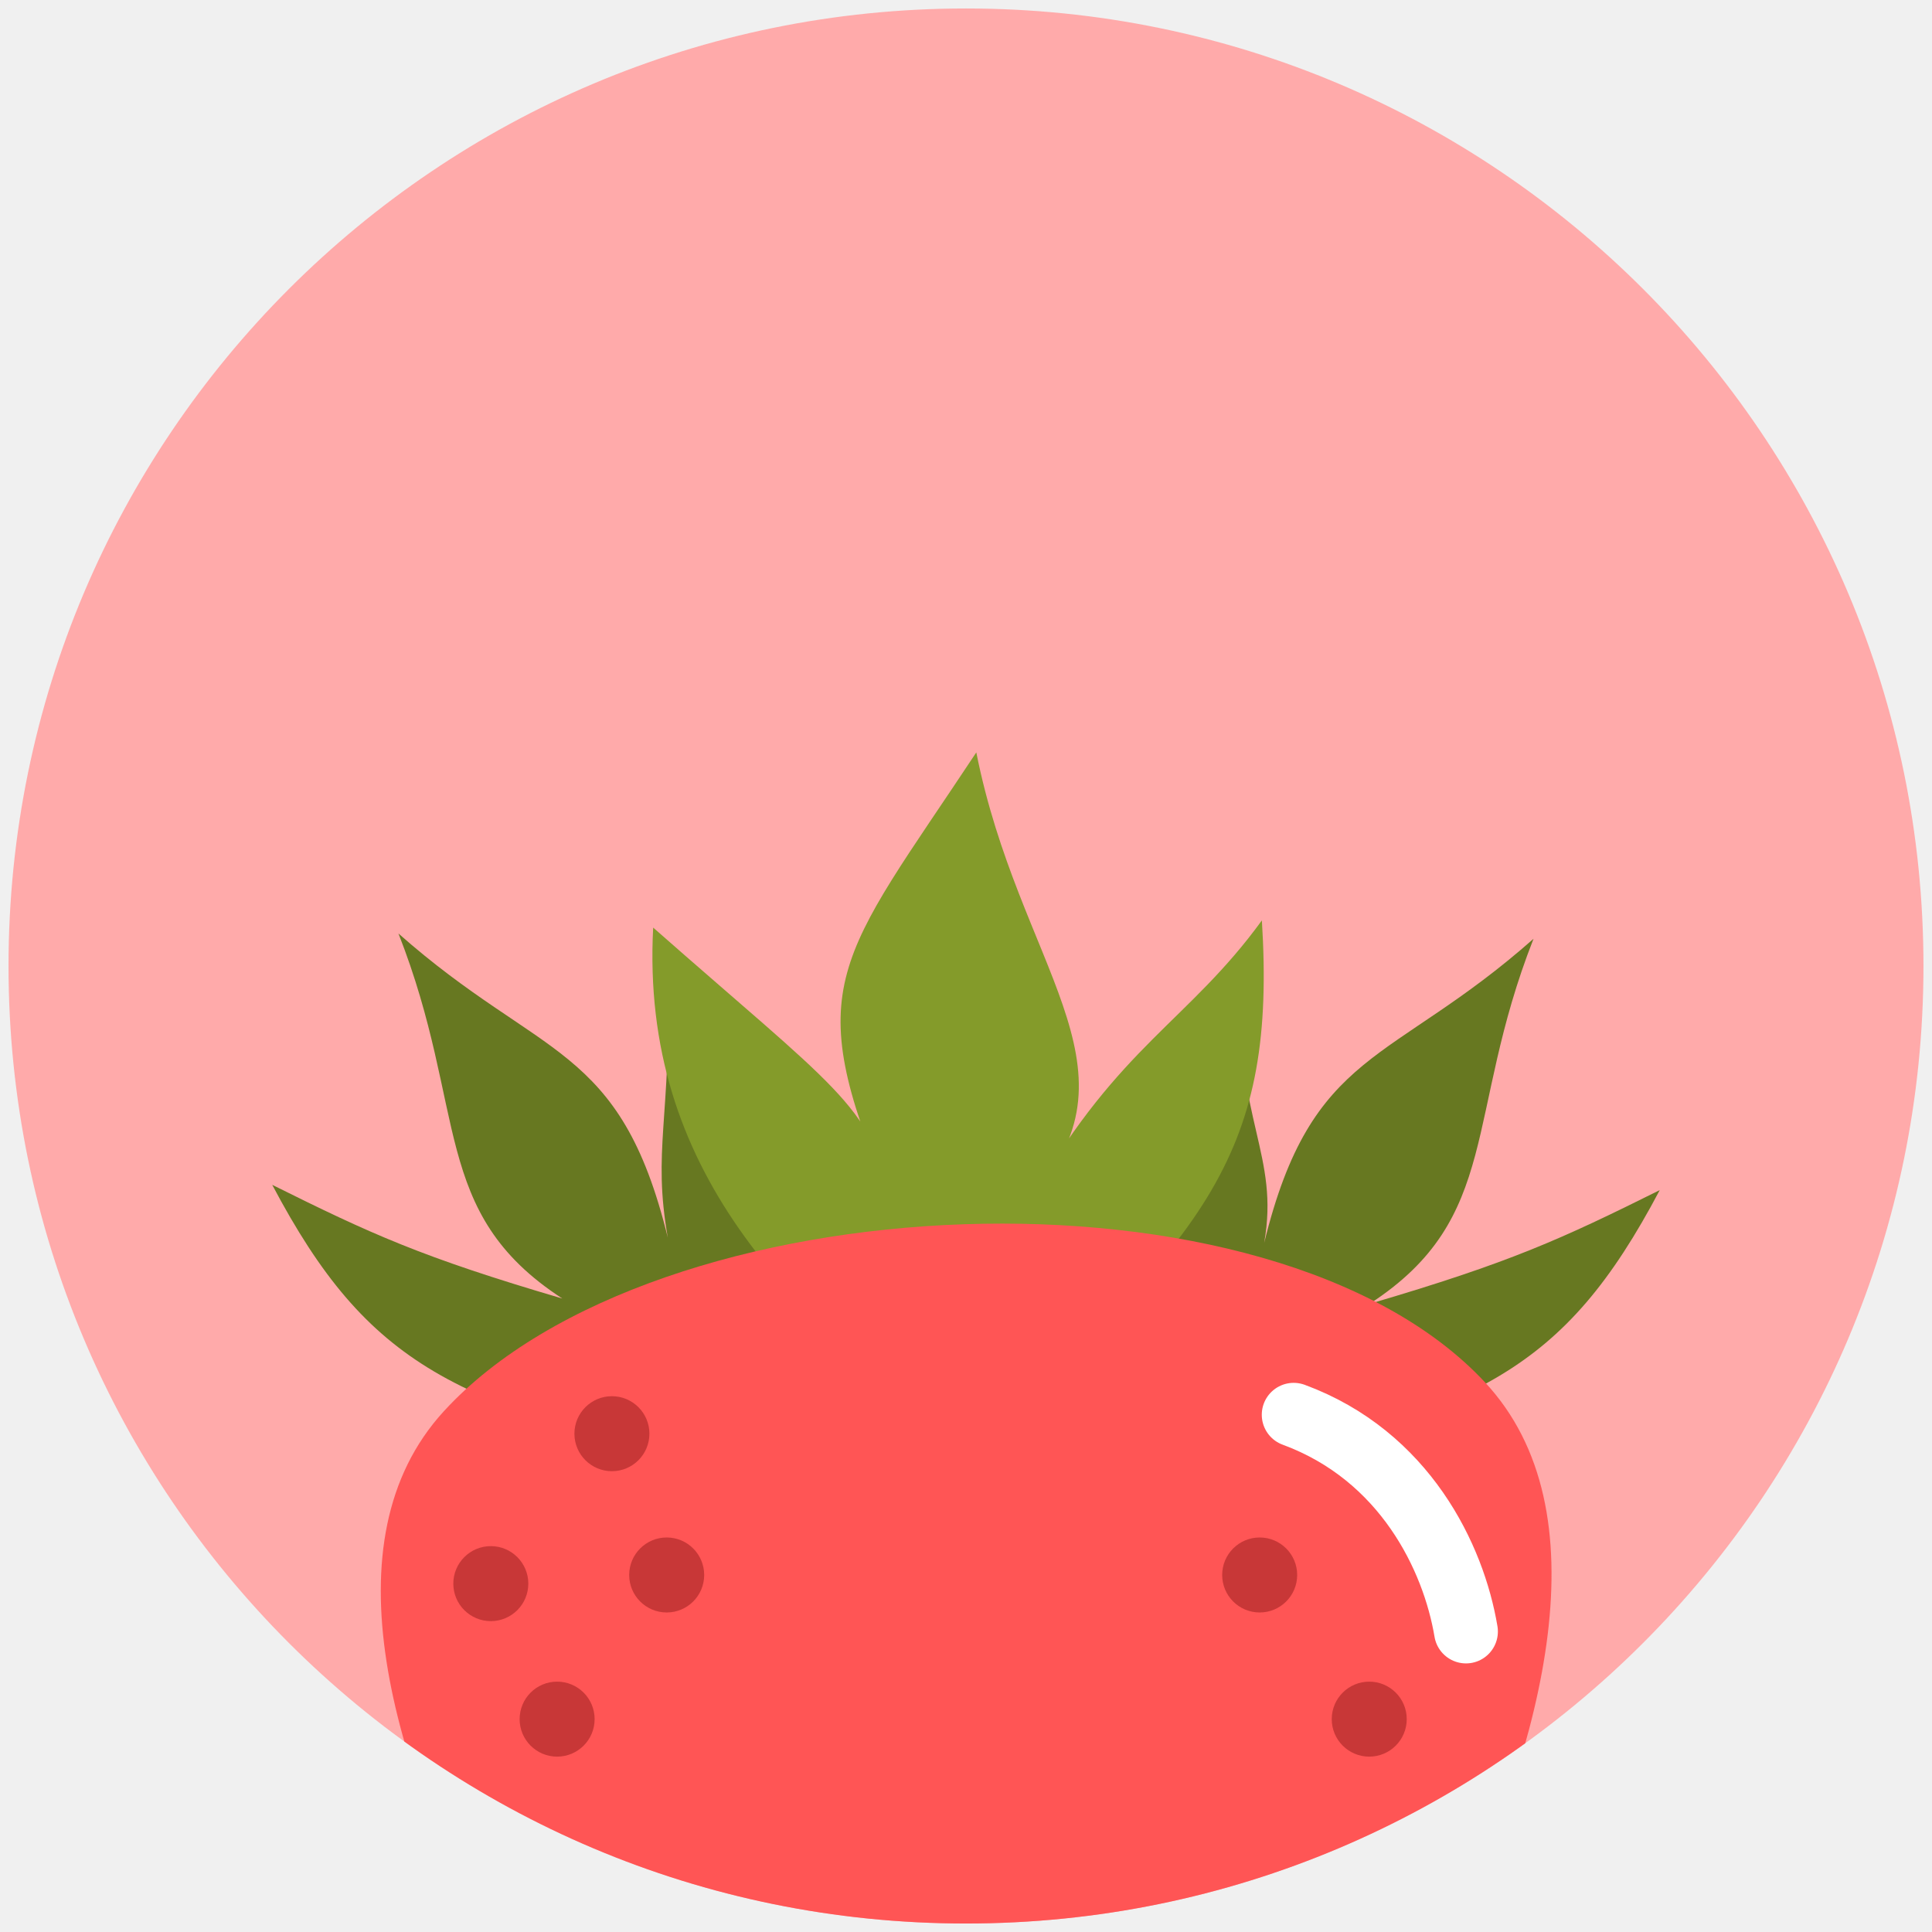
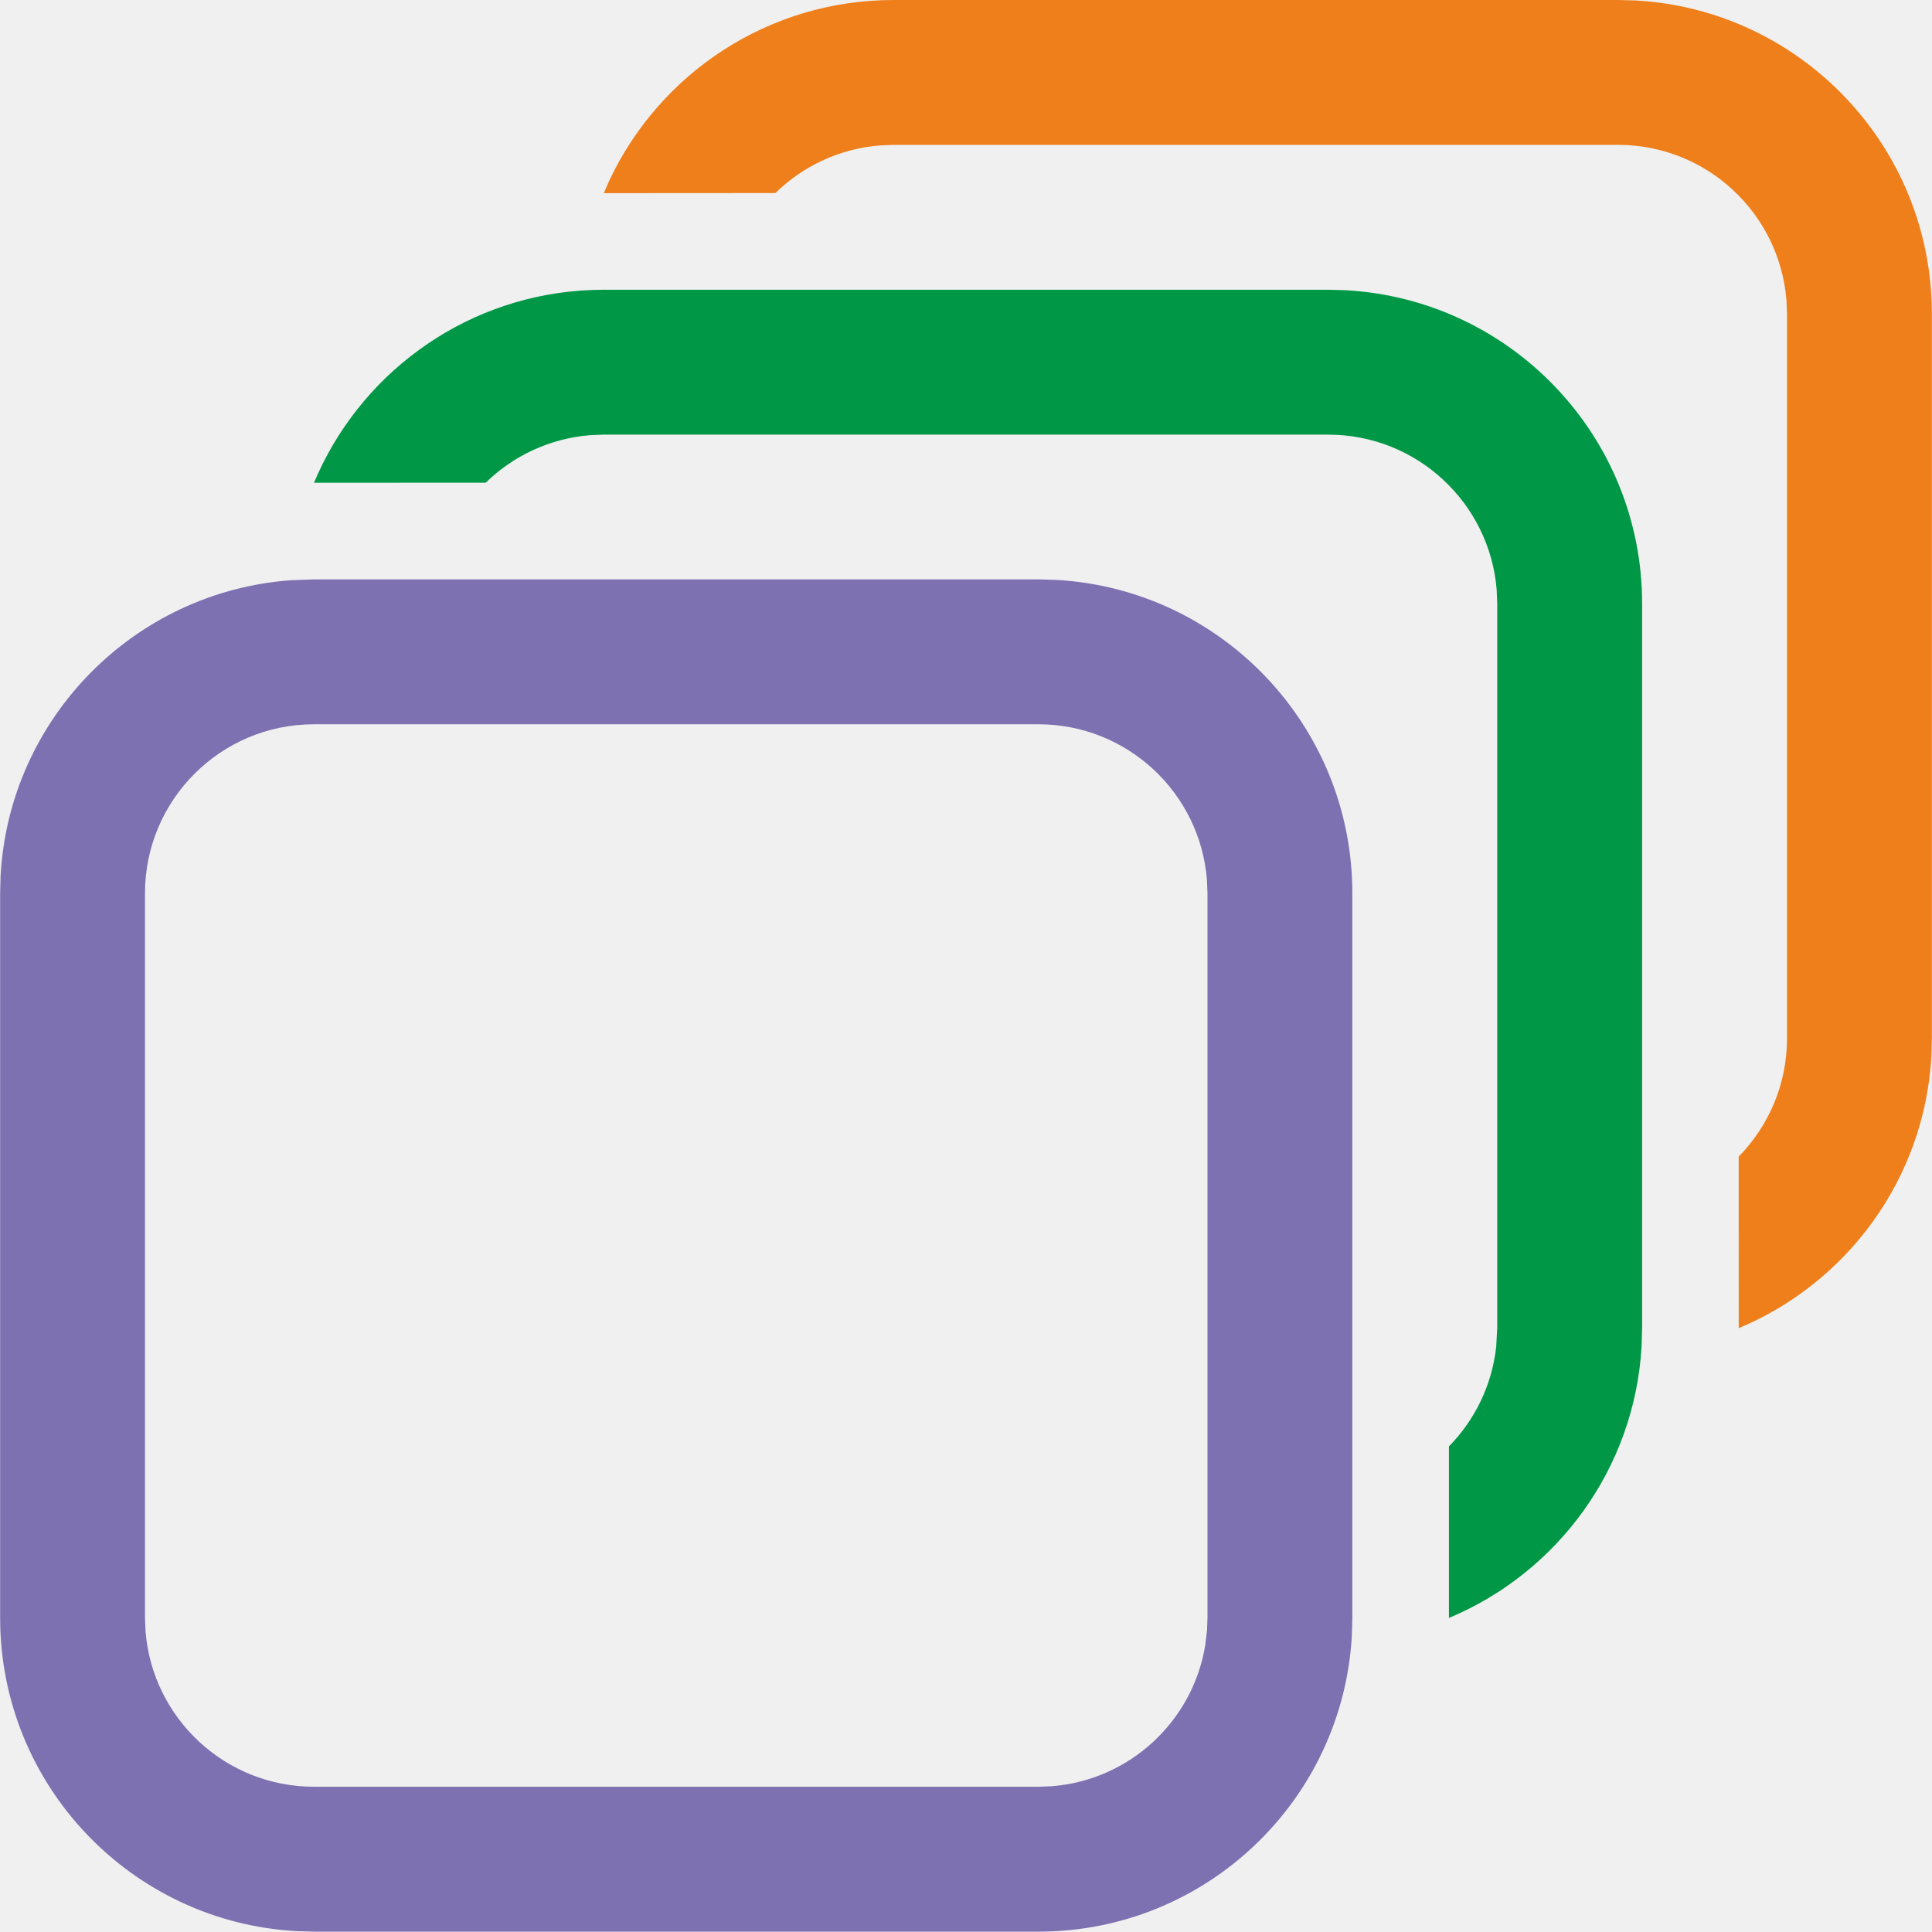
- <svg xmlns="http://www.w3.org/2000/svg" height="128" id="svg8" version="1.1" viewBox="0 0 33.867 33.867" width="128">
-   <defs id="defs2">
-     <clipPath clipPathUnits="userSpaceOnUse" id="clipPath5292">
-       <ellipse cx="554.685" cy="1234.8" id="ellipse5294" rx="46.906" ry="46.908" style="display:inline;opacity:0.469;fill:#ffaaaa;fill-rule:evenodd;stroke:#333333;stroke-width:3.562;stroke-linecap:round;stroke-linejoin:round;stroke-miterlimit:4;stroke-dasharray:none;stroke-dashoffset:6.6;stroke-opacity:1" />
-     </clipPath>
-     <clipPath clipPathUnits="userSpaceOnUse" id="clipPath6174">
-       <ellipse cx="128.297" cy="1416.068" id="ellipse6176" rx="55.764" ry="55.767" style="display:inline;opacity:0.572;fill:#ff9696;fill-opacity:1;fill-rule:evenodd;stroke:#333333;stroke-width:4.214;stroke-linecap:round;stroke-linejoin:round;stroke-miterlimit:4;stroke-dasharray:none;stroke-dashoffset:6.6;stroke-opacity:1" />
-     </clipPath>
+ <svg xmlns="http://www.w3.org/2000/svg" xml:space="preserve" width="5.292mm" height="5.291mm" version="1.1" style="shape-rendering:geometricPrecision; text-rendering:geometricPrecision; image-rendering:optimizeQuality; fill-rule:evenodd; clip-rule:evenodd" viewBox="0 0 529.16 529.13">
+   <defs>
+     <style type="text/css">
+    
+     .fil0 {fill:#EF7F1A;fill-rule:nonzero}
+     .fil2 {fill:#7E71B1;fill-rule:nonzero}
+     .fil1 {fill:#009846;fill-rule:nonzero}
+    
+   </style>
  </defs>
-   <g id="layer1" transform="translate(0,-263.1333)">
-     <g id="g10821" transform="matrix(0.3315878,0,0,0.3315878,-221.2189,-160.2897)">
-       <ellipse cx="718.218" cy="1328.023" id="ellipse6445" rx="50.617" ry="50.619" style="display:inline;fill:#ffaaaa;fill-opacity:1;fill-rule:evenodd;stroke:none;stroke-width:3.825;stroke-linecap:round;stroke-linejoin:round;stroke-miterlimit:4;stroke-dasharray:none;stroke-dashoffset:6.6;stroke-opacity:1" />
-       <g clip-path="url(#clipPath6174)" id="g6493" style="stroke:none" transform="matrix(0.9077004,0,0,0.9077004,601.7623,42.65795)">
-         <path d="m 142.036,1445.55 c 15.994,-3.498 21.063,-5.831 26.666,-16.428 -5.721,2.844 -8.685,4.211 -16.895,6.621 7.716,-5.011 5.491,-10.955 9.544,-21.26 -8.326,7.367 -12.908,6.367 -15.687,17.713 0.9,-5.13 -1.654,-7.048 -1.471,-15.489 -7.133,10.598 -5.884,18.477 -2.157,28.843 z" id="path6447" style="fill:#677821;fill-rule:evenodd;stroke:none;stroke-width:3.562;stroke-linecap:round;stroke-linejoin:round;stroke-miterlimit:4;stroke-dasharray:none;stroke-opacity:1" />
-         <path d="m 114.558,1445.242 c -15.994,-3.498 -21.063,-5.831 -26.666,-16.428 5.721,2.844 8.685,4.211 16.895,6.621 -7.716,-5.011 -5.491,-10.955 -9.544,-21.26 8.326,7.367 12.908,6.367 15.687,17.713 -0.9,-5.13 0.198,-6.866 0.015,-15.307 7.133,10.598 7.34,18.295 3.613,28.661 z" id="path6449" style="fill:#677821;fill-rule:evenodd;stroke:none;stroke-width:3.562;stroke-linecap:round;stroke-linejoin:round;stroke-miterlimit:4;stroke-dasharray:none;stroke-opacity:1" />
-         <path d="m 128.357,1444.17 c 14.245,-12.392 18,-17.486 17.173,-30.757 -4.243,5.841 -8.314,7.32 -13.231,15.878 6.434,-7.37 -0.941,-13.268 -3.401,-25.663 -8.043,12.157 -10.321,13.484 -5.106,25.763 -0.952,-5.136 -3.235,-6.329 -13.714,-15.56 -0.743,14.138 8.019,22.574 18.279,30.339 z" id="path6451" style="fill:#849b2a;fill-opacity:1;fill-rule:nonzero;stroke:none;stroke-width:3.243;stroke-linecap:round;stroke-linejoin:round;stroke-miterlimit:4;stroke-dasharray:none;stroke-opacity:1" />
-         <path d="m 116.081,1497.002 c 6.115,7.436 15.281,12.172 25.601,0 2.821,-3.327 30.79,-41.703 16.843,-56.686 -12.435,-13.358 -48.313,-11.752 -60.634,1.679 -13.872,15.123 15.807,52.109 18.19,55.006 z" id="path6453" style="fill:#ff5555;fill-rule:evenodd;stroke:none;stroke-width:3.443;stroke-linecap:round;stroke-linejoin:round;stroke-miterlimit:4;stroke-dasharray:none;stroke-opacity:1" />
-         <g id="g6467" style="fill:#c83737;fill-opacity:1;stroke:none" transform="translate(-0.2573519,2.830871)">
-           <circle cx="152.04" cy="1457.101" id="circle6457" r="2.184" style="fill:#c83737;fill-opacity:1;fill-rule:evenodd;stroke:none;stroke-width:3.562;stroke-linecap:butt;stroke-linejoin:miter;stroke-miterlimit:4;stroke-dasharray:none;stroke-opacity:1" />
-           <circle cx="145.659" cy="1448.705" id="circle6459" r="2.184" style="fill:#c83737;fill-opacity:1;fill-rule:evenodd;stroke:none;stroke-width:3.562;stroke-linecap:butt;stroke-linejoin:miter;stroke-miterlimit:4;stroke-dasharray:none;stroke-opacity:1" />
-         </g>
-         <g id="g6479" style="stroke:none">
-           <circle cx="122.831" cy="1493.433" id="circle6469" r="2.184" style="fill:#a02c2c;fill-opacity:1;fill-rule:evenodd;stroke:none;stroke-width:3.562;stroke-linecap:butt;stroke-linejoin:miter;stroke-miterlimit:4;stroke-dasharray:none;stroke-opacity:1" />
-           <circle cx="116.451" cy="1484.869" id="circle6471" r="2.184" style="fill:#a02c2c;fill-opacity:1;fill-rule:evenodd;stroke:none;stroke-width:3.562;stroke-linecap:butt;stroke-linejoin:miter;stroke-miterlimit:4;stroke-dasharray:none;stroke-opacity:1" />
-           <circle cx="126.693" cy="1485.541" id="circle6473" r="2.184" style="fill:#a02c2c;fill-opacity:1;fill-rule:evenodd;stroke:none;stroke-width:3.562;stroke-linecap:butt;stroke-linejoin:miter;stroke-miterlimit:4;stroke-dasharray:none;stroke-opacity:1" />
-           <circle cx="110.07" cy="1475.466" id="circle6475" r="2.184" style="fill:#a02c2c;fill-opacity:1;fill-rule:evenodd;stroke:none;stroke-width:3.562;stroke-linecap:butt;stroke-linejoin:miter;stroke-miterlimit:4;stroke-dasharray:none;stroke-opacity:1" />
-           <circle cx="119.641" cy="1476.81" id="circle6477" r="2.184" style="fill:#a02c2c;fill-opacity:1;fill-rule:evenodd;stroke:none;stroke-width:3.562;stroke-linecap:butt;stroke-linejoin:miter;stroke-miterlimit:4;stroke-dasharray:none;stroke-opacity:1" />
-         </g>
-         <g id="g6491" style="fill:#c83737;fill-opacity:1;stroke:none" transform="matrix(-1,0,0,1,256.5245,2.830871)">
-           <circle cx="152.04" cy="1457.101" id="circle6481" r="2.184" style="fill:#c83737;fill-opacity:1;fill-rule:evenodd;stroke:none;stroke-width:3.562;stroke-linecap:butt;stroke-linejoin:miter;stroke-miterlimit:4;stroke-dasharray:none;stroke-opacity:1" />
-           <circle cx="145.659" cy="1448.705" id="circle6483" r="2.184" style="fill:#c83737;fill-opacity:1;fill-rule:evenodd;stroke:none;stroke-width:3.562;stroke-linecap:butt;stroke-linejoin:miter;stroke-miterlimit:4;stroke-dasharray:none;stroke-opacity:1" />
-           <circle cx="155.902" cy="1449.209" id="circle6485" r="2.184" style="fill:#c83737;fill-opacity:1;fill-rule:evenodd;stroke:none;stroke-width:3.562;stroke-linecap:butt;stroke-linejoin:miter;stroke-miterlimit:4;stroke-dasharray:none;stroke-opacity:1" />
-           <circle cx="148.849" cy="1440.477" id="circle6489" r="2.184" style="fill:#c83737;fill-opacity:1;fill-rule:evenodd;stroke:none;stroke-width:3.562;stroke-linecap:butt;stroke-linejoin:miter;stroke-miterlimit:4;stroke-dasharray:none;stroke-opacity:1" />
-         </g>
-       </g>
-       <path d="m 735.541,1351.747 c 5.882,2.169 8.456,7.55 9.109,11.459" id="path6542" style="opacity:1;vector-effect:none;fill:none;fill-opacity:1;fill-rule:evenodd;stroke:#ffffff;stroke-width:3.373;stroke-linecap:round;stroke-linejoin:round;stroke-miterlimit:4;stroke-dasharray:none;stroke-dashoffset:0;stroke-opacity:1" />
-     </g>
+   <g id="Layer_x0020_1">
+     <path class="fil0" d="M244.74 0c-34.39,0 -64.07,20.18 -77.82,49.36l-1.56 3.55 47.01 -0.03c7.5,-7.34 17.48,-12.14 28.57,-13.04l3.8 -0.16 198.43 0c24.3,0 44.22,18.71 46.15,42.51l0.16 3.8 0 198.43c0,12.62 -5.05,24.06 -13.24,32.41l0.01 46.99c29.65,-12.36 50.89,-40.85 52.78,-74.52l0.13 -4.88 0 -198.43c0,-45.86 -35.89,-83.33 -81.11,-85.86l-4.88 -0.13 -198.43 0z" />
+     <path class="fil1" d="M165.36 79.37c-2.13,0 -4.25,0.08 -6.34,0.23 -33,2.41 -60.84,23.44 -73.04,52.64l47.04 -0.02c7.5,-7.31 17.47,-12.11 28.54,-13.01l3.8 -0.15 198.44 0c24.29,0 44.22,18.71 46.15,42.5l0.15 3.8 0 198.44 -0.29 5.18c-1.17,10.55 -5.89,20.04 -12.94,27.23l0 46.99c29.65,-12.37 50.9,-40.86 52.78,-74.52l0.14 -4.88 0 -198.44c0,-45.85 -35.89,-83.32 -81.11,-85.85l-4.88 -0.14 -198.44 0z" />
+     <path class="fil2" d="M330.73 443.14l-0.12 3.37 -0.49 4.14c-3.39,20.78 -20.61,36.91 -41.9,38.64l-3.8 0.15 -198.43 0c-24.3,0 -44.22,-18.71 -46.15,-42.5l-0.16 -3.8 0 -198.44c0,-25.57 20.73,-46.3 46.31,-46.3l198.43 0c24.3,0 44.22,18.71 46.15,42.51l0.16 3.79 0 198.44zm-46.31 -284.43l-198.43 0 -6.34 0.23c-42.93,3.13 -77.11,37.77 -79.52,80.88l-0.13 4.88 0 198.44c0,45.85 35.89,83.32 81.11,85.85l4.88 0.14 198.43 0c45.86,0 83.33,-35.89 85.86,-81.11l0.13 -4.88 0 -198.44c0,-45.85 -35.89,-83.32 -81.11,-85.85l-4.88 -0.14z" />
  </g>
</svg>
